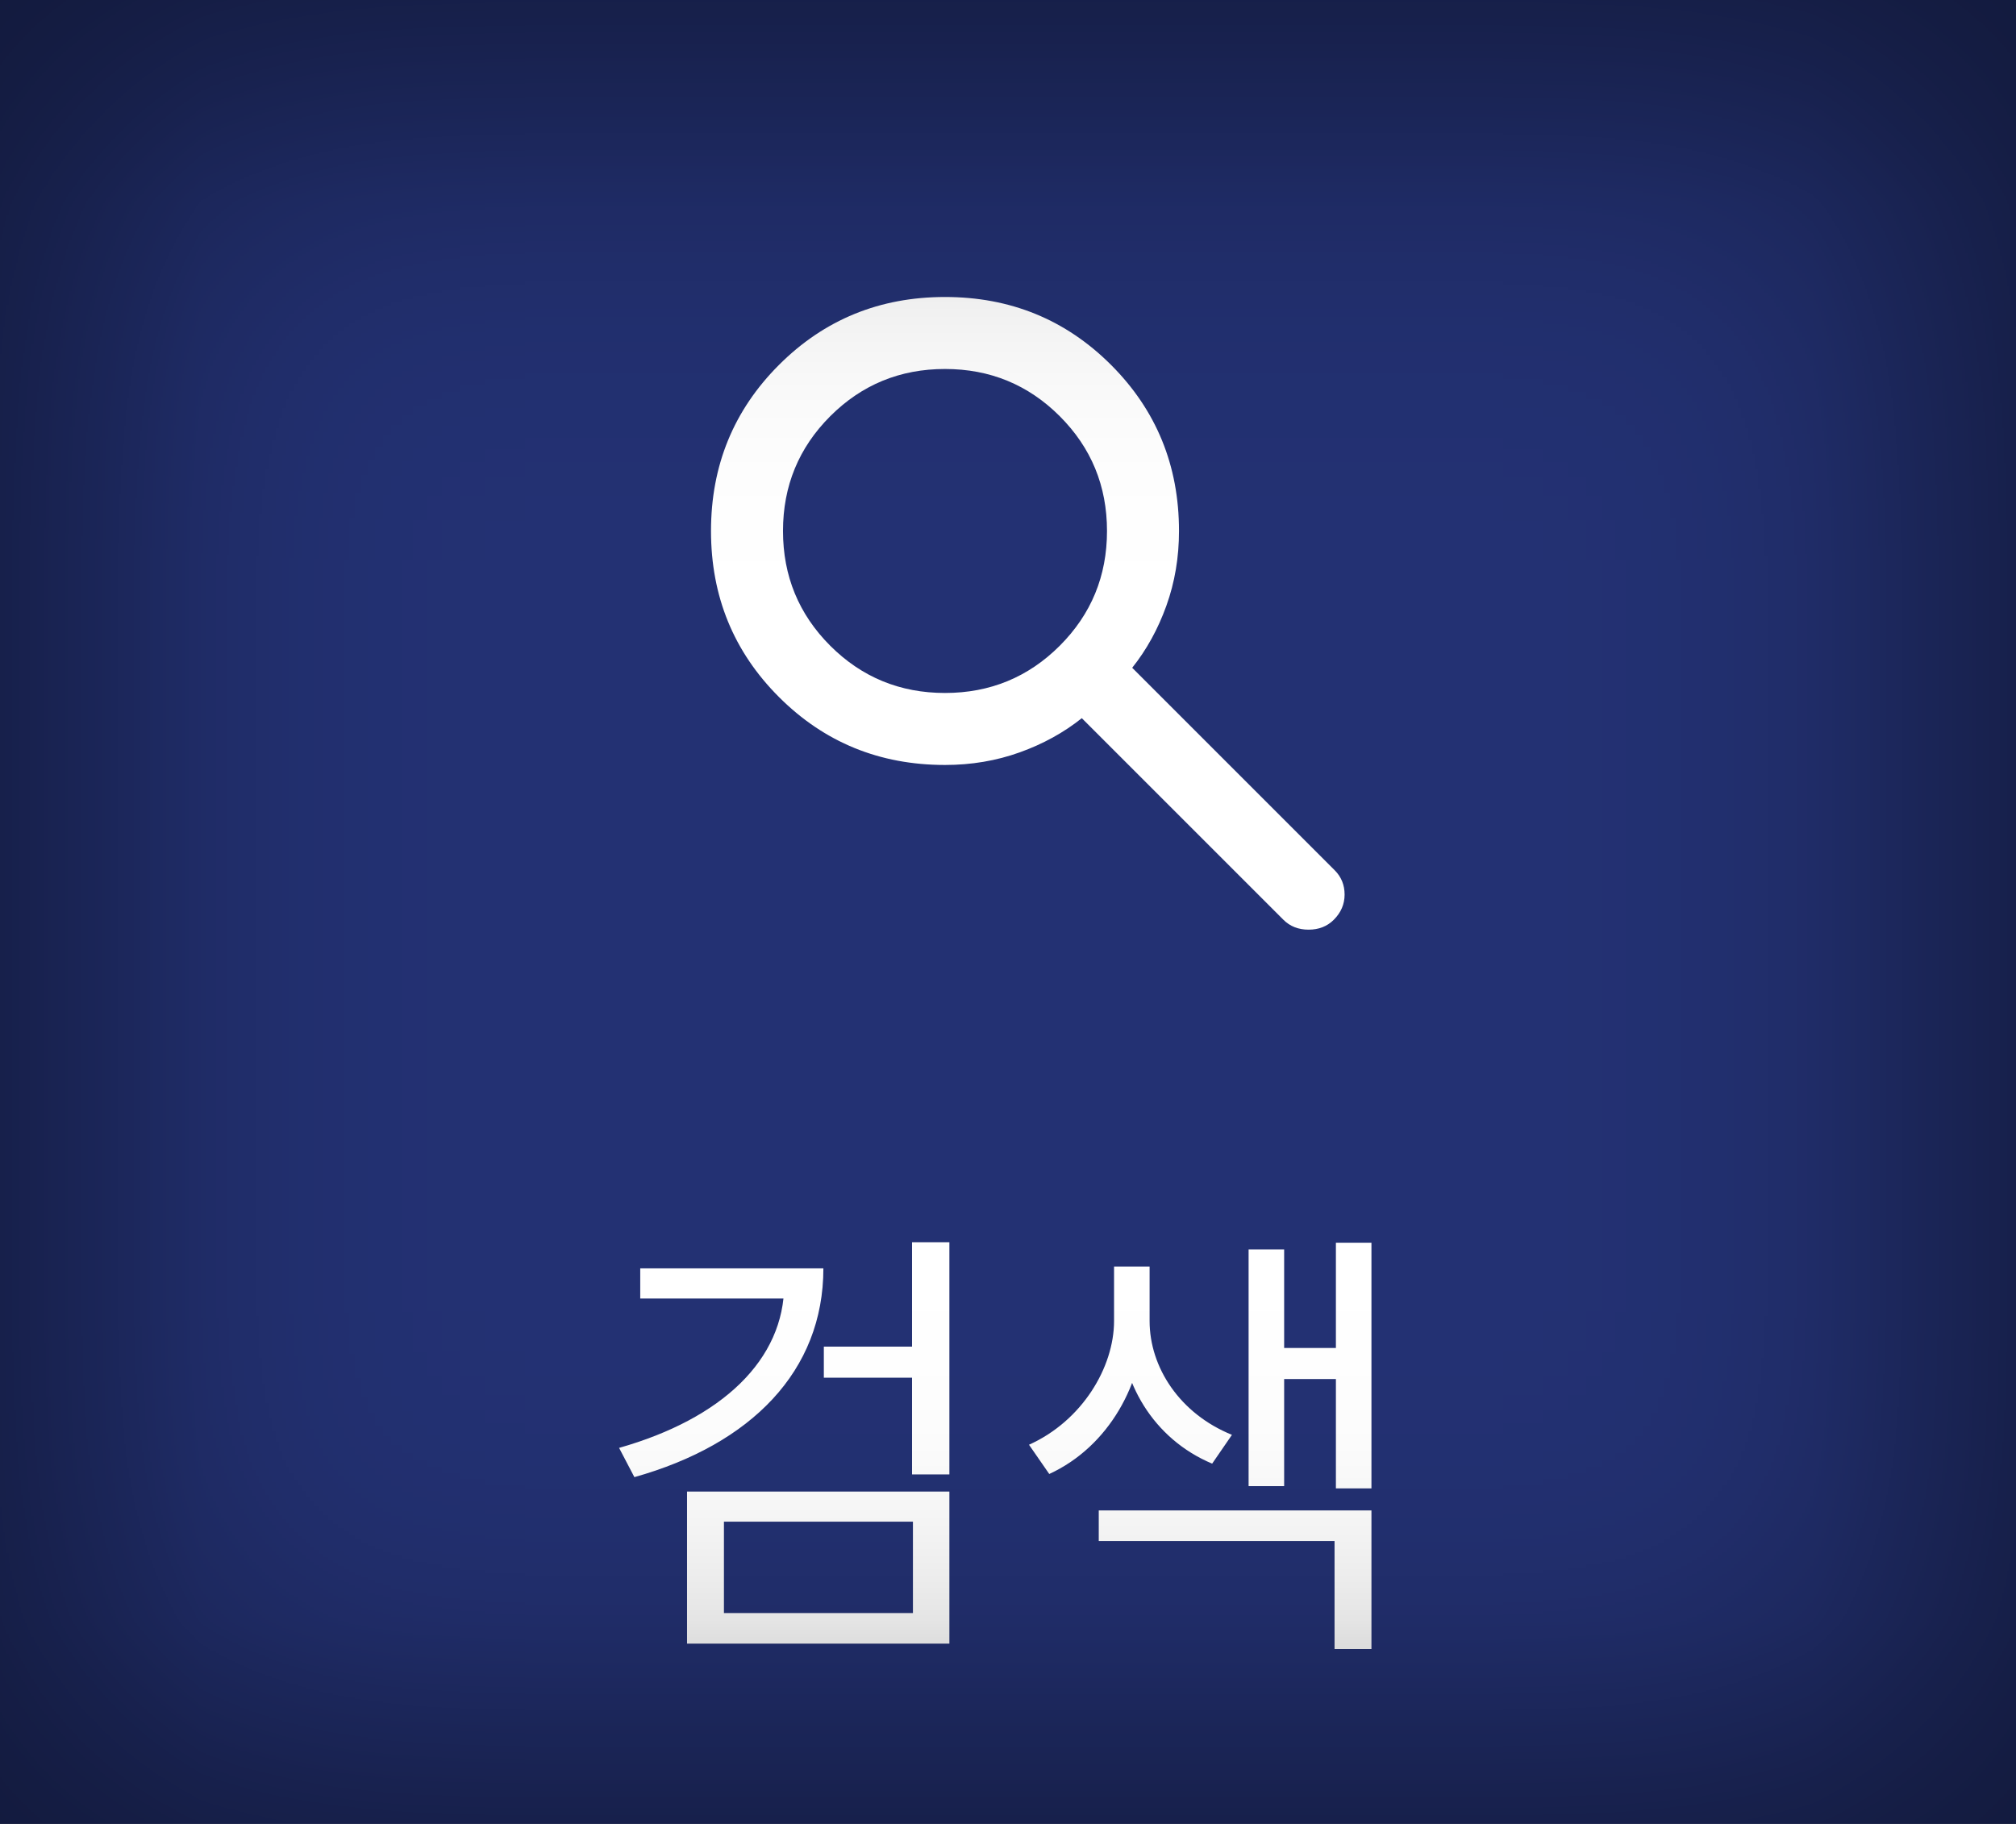
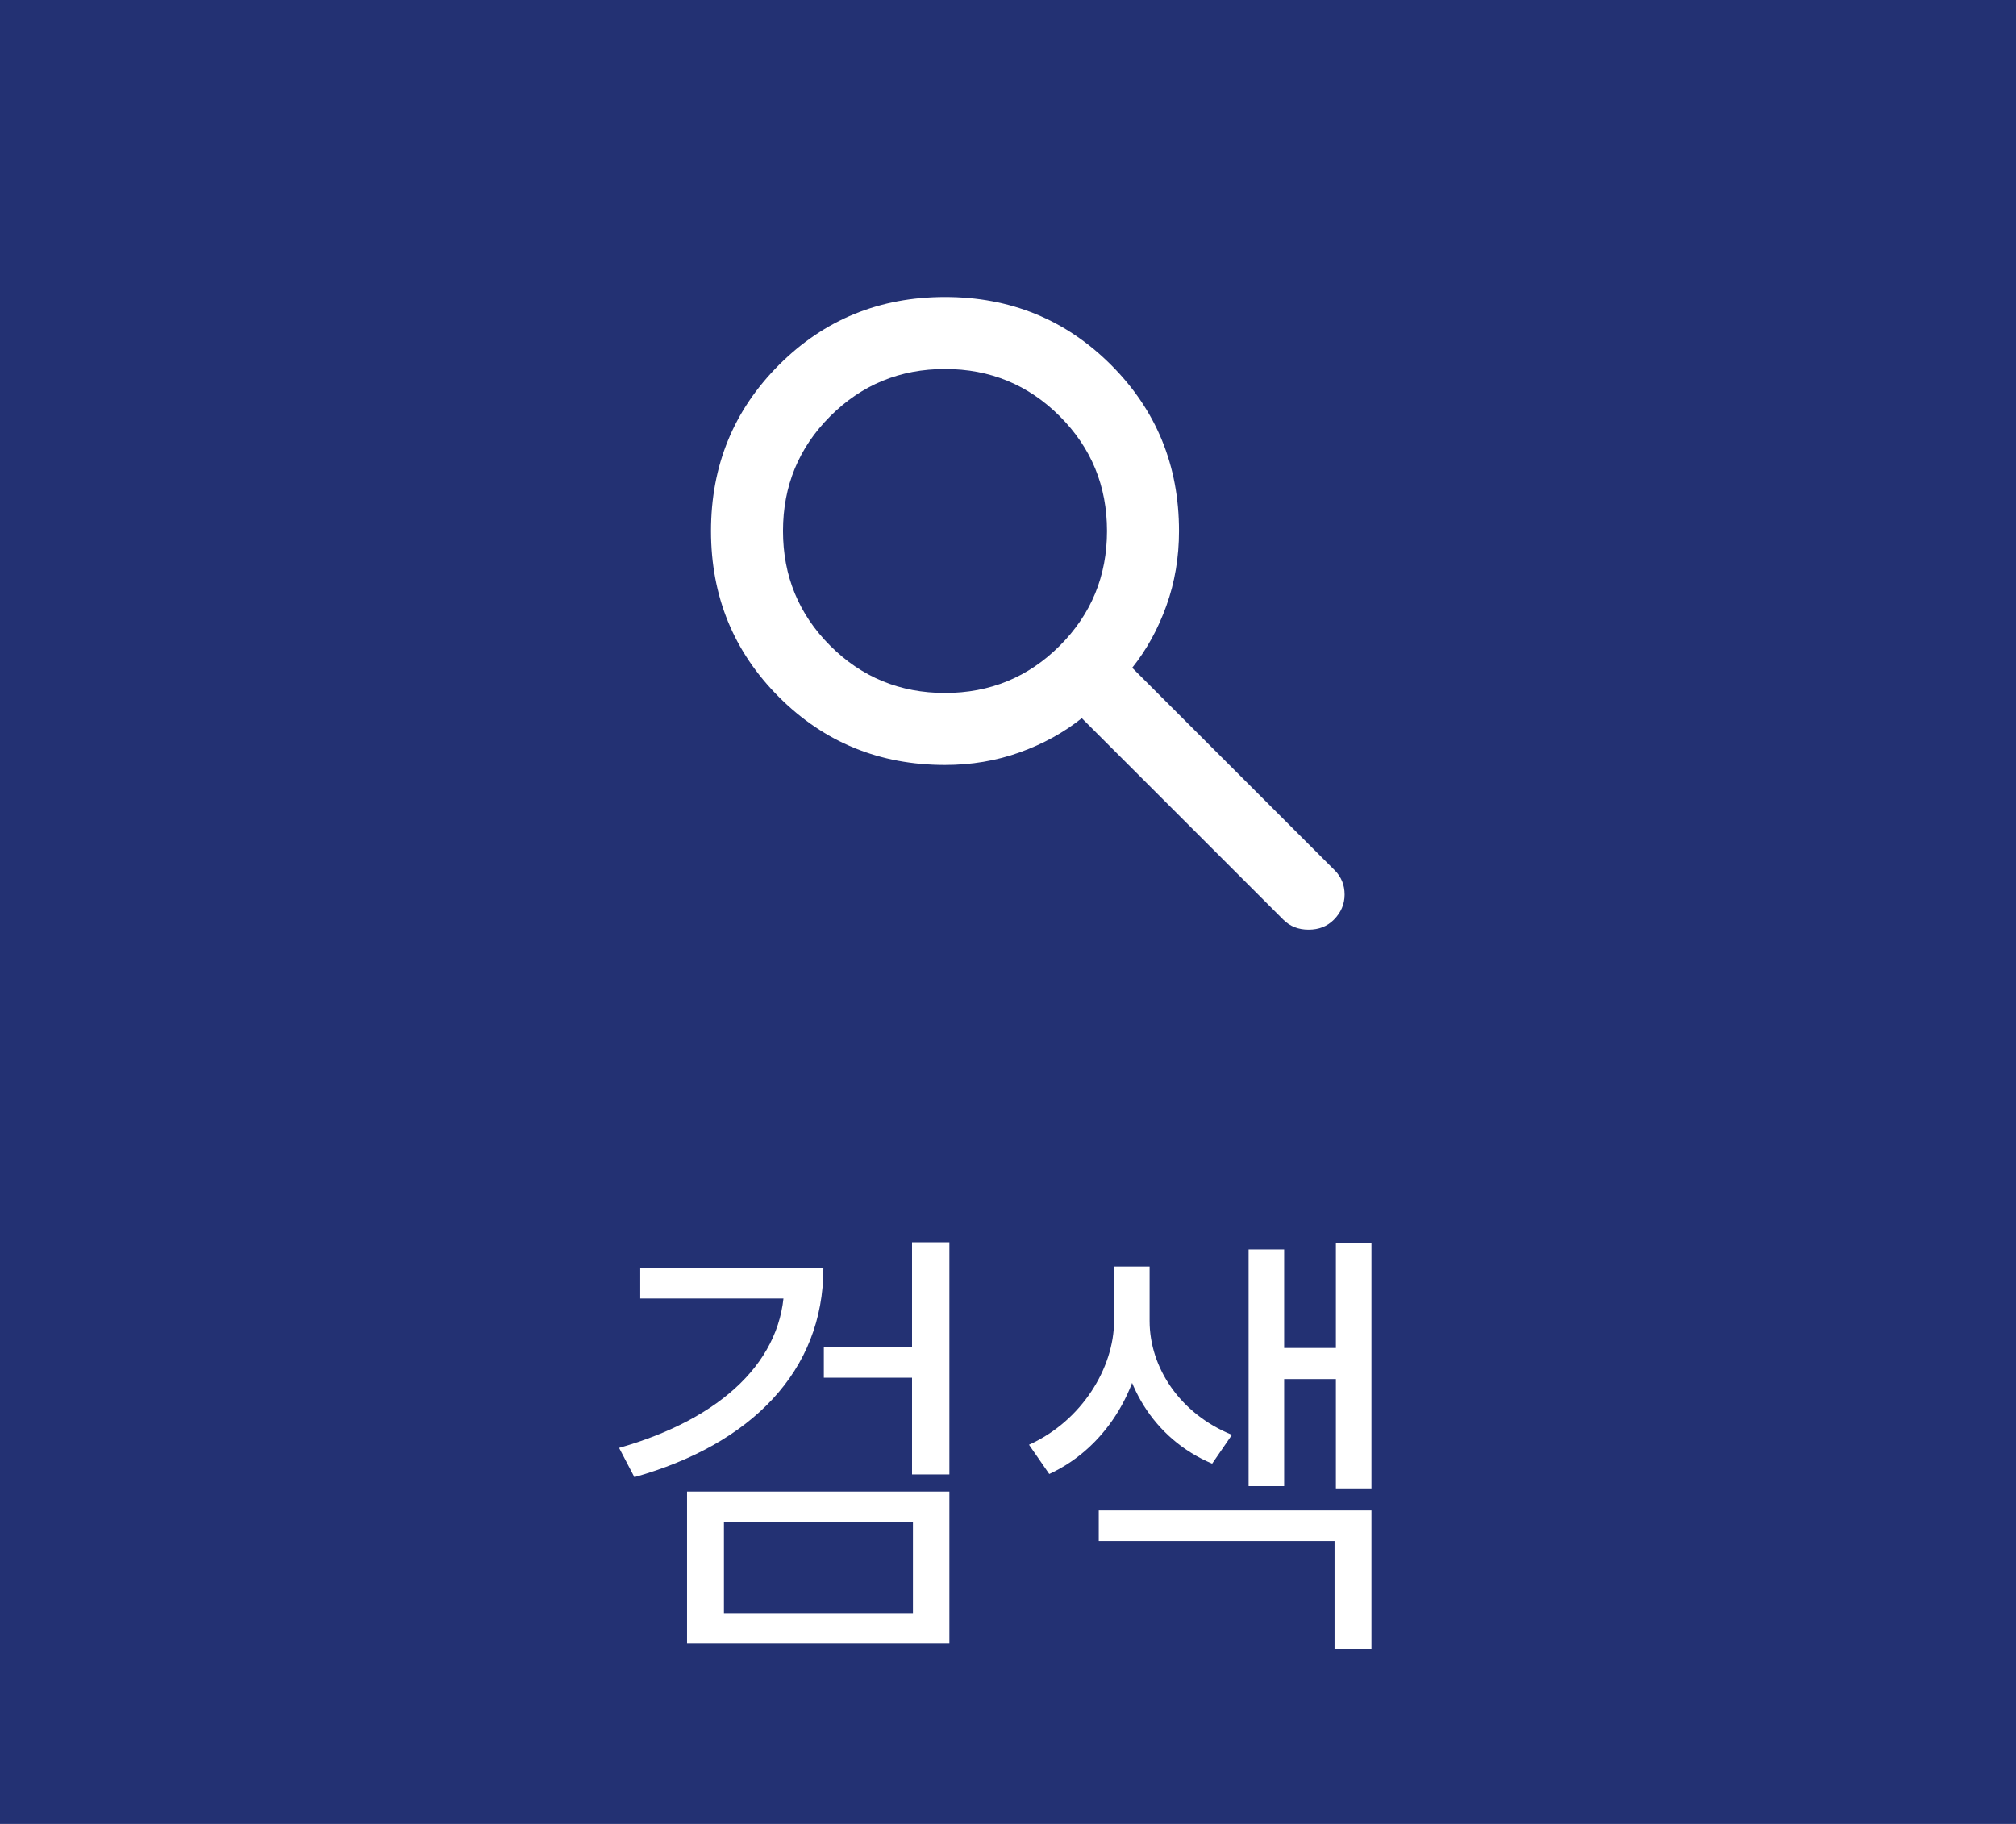
<svg xmlns="http://www.w3.org/2000/svg" width="672" height="608" viewBox="0 0 672 608" fill="none">
-   <g filter="url(#filter0_i_79_194)">
-     <rect width="672" height="608" fill="#233173" />
-     <path d="M261.412 422.8V428.05C261.412 453.25 240.712 472.9 206.362 482.65L211.462 492.4C250.462 481.45 274.462 457 274.462 422.8H261.412ZM213.412 422.8V432.85H269.812V422.8H213.412ZM304.012 414.1V491.5H316.462V414.1H304.012ZM274.612 448.9V459.25H306.412V448.9H274.612ZM229.012 497.2V547.9H316.462V497.2H229.012ZM304.312 507.25V537.7H241.312V507.25H304.312ZM371.35 422.2V440.35C371.35 455.8 360.7 473.65 343 481.6L349.75 491.35C369.7 482.2 381.25 460.75 381.25 440.35V422.2H371.35ZM373.3 422.2V440.35C373.3 460.6 384.4 479.65 404.05 487.9L410.65 478.3C393.25 471.25 383.2 455.8 383.2 440.35V422.2H373.3ZM445.3 414.25V496.15H457.15V414.25H445.3ZM423.4 449.35V459.7H449.05V449.35H423.4ZM416.2 416.5V495.4H428.05V416.5H416.2ZM366.25 503.5V513.7H444.85V549.7H457.15V503.5H366.25Z" fill="white" />
-     <mask id="mask0_79_194" style="mask-type:alpha" maskUnits="userSpaceOnUse" x="201" y="63" width="288" height="288">
-       <rect x="201" y="63" width="288" height="288" fill="#D9D9D9" />
-     </mask>
-     <g mask="url(#mask0_79_194)">
-       <path d="M427.8 306.6L360.6 239.4C354.6 244.2 347.7 248 339.9 250.8C332.1 253.6 323.8 255 315 255C293.2 255 274.752 247.452 259.656 232.356C244.552 217.252 237 198.8 237 177C237 155.2 244.552 136.748 259.656 121.644C274.752 106.548 293.2 99 315 99C336.8 99 355.252 106.548 370.356 121.644C385.452 136.748 393 155.2 393 177C393 185.8 391.6 194.1 388.8 201.9C386 209.7 382.2 216.6 377.4 222.6L444.9 290.1C447.1 292.3 448.2 295 448.2 298.2C448.2 301.4 447 304.2 444.6 306.6C442.4 308.8 439.6 309.9 436.2 309.9C432.8 309.9 430 308.8 427.8 306.6ZM315 231C330 231 342.752 225.752 353.256 215.256C363.752 204.752 369 192 369 177C369 162 363.752 149.248 353.256 138.744C342.752 128.248 330 123 315 123C300 123 287.248 128.248 276.744 138.744C266.248 149.248 261 162 261 177C261 192 266.248 204.752 276.744 215.256C287.248 225.752 300 231 315 231Z" fill="white" />
-     </g>
+   <path d="M0 0H672V608H0V0Z" fill="#233173" />
+   <path d="M261.412 422.8V428.05C261.412 453.25 240.712 472.9 206.362 482.65L211.462 492.4C250.462 481.45 274.462 457 274.462 422.8H261.412ZM213.412 422.8V432.85H269.812V422.8H213.412ZM304.012 414.1V491.5H316.462V414.1H304.012ZM274.612 448.9V459.25H306.412V448.9H274.612ZM229.012 497.2V547.9H316.462V497.2H229.012ZM304.312 507.25V537.7H241.312V507.25H304.312ZM371.35 422.2V440.35C371.35 455.8 360.7 473.65 343 481.6L349.75 491.35C369.7 482.2 381.25 460.75 381.25 440.35V422.2H371.35ZM373.3 422.2V440.35C373.3 460.6 384.4 479.65 404.05 487.9L410.65 478.3C393.25 471.25 383.2 455.8 383.2 440.35V422.2H373.3ZM445.3 414.25V496.15H457.15V414.25H445.3ZM423.4 449.35V459.7H449.05V449.35H423.4ZM416.2 416.5V495.4H428.05V416.5H416.2ZM366.25 503.5V513.7H444.85V549.7H457.15V503.5H366.25Z" fill="white" />
+   <mask id="mask0_79_185" style="mask-type:alpha" maskUnits="userSpaceOnUse" x="201" y="63" width="288" height="288">
+     <rect x="201" y="63" width="288" height="288" fill="#D9D9D9" />
+   </mask>
+   <g mask="url(#mask0_79_185)">
+     <path d="M427.8 306.6L360.6 239.4C354.6 244.2 347.7 248 339.9 250.8C332.1 253.6 323.8 255 315 255C293.2 255 274.752 247.452 259.656 232.356C244.552 217.252 237 198.8 237 177C237 155.2 244.552 136.748 259.656 121.644C274.752 106.548 293.2 99 315 99C336.8 99 355.252 106.548 370.356 121.644C385.452 136.748 393 155.2 393 177C393 185.8 391.6 194.1 388.8 201.9C386 209.7 382.2 216.6 377.4 222.6L444.9 290.1C447.1 292.3 448.2 295 448.2 298.2C448.2 301.4 447 304.2 444.6 306.6C442.4 308.8 439.6 309.9 436.2 309.9C432.8 309.9 430 308.8 427.8 306.6ZM315 231C330 231 342.752 225.752 353.256 215.256C363.752 204.752 369 192 369 177C369 162 363.752 149.248 353.256 138.744C342.752 128.248 330 123 315 123C300 123 287.248 128.248 276.744 138.744C266.248 149.248 261 162 261 177C261 192 266.248 204.752 276.744 215.256C287.248 225.752 300 231 315 231Z" fill="white" />
  </g>
-   <defs>
-     <filter id="filter0_i_79_194" x="0" y="0" width="676" height="624" filterUnits="userSpaceOnUse" color-interpolation-filters="sRGB">
-       <feFlood flood-opacity="0" result="BackgroundImageFix" />
-       <feBlend mode="normal" in="SourceGraphic" in2="BackgroundImageFix" result="shape" />
-       <feColorMatrix in="SourceAlpha" type="matrix" values="0 0 0 0 0 0 0 0 0 0 0 0 0 0 0 0 0 0 127 0" result="hardAlpha" />
-       <feOffset dx="4" dy="16" />
-       <feGaussianBlur stdDeviation="75" />
-       <feComposite in2="hardAlpha" operator="arithmetic" k2="-1" k3="1" />
-       <feColorMatrix type="matrix" values="0 0 0 0 0 0 0 0 0 0 0 0 0 0 0 0 0 0 0.5 0" />
-       <feBlend mode="normal" in2="shape" result="effect1_innerShadow_79_194" />
-     </filter>
-   </defs>
</svg>
